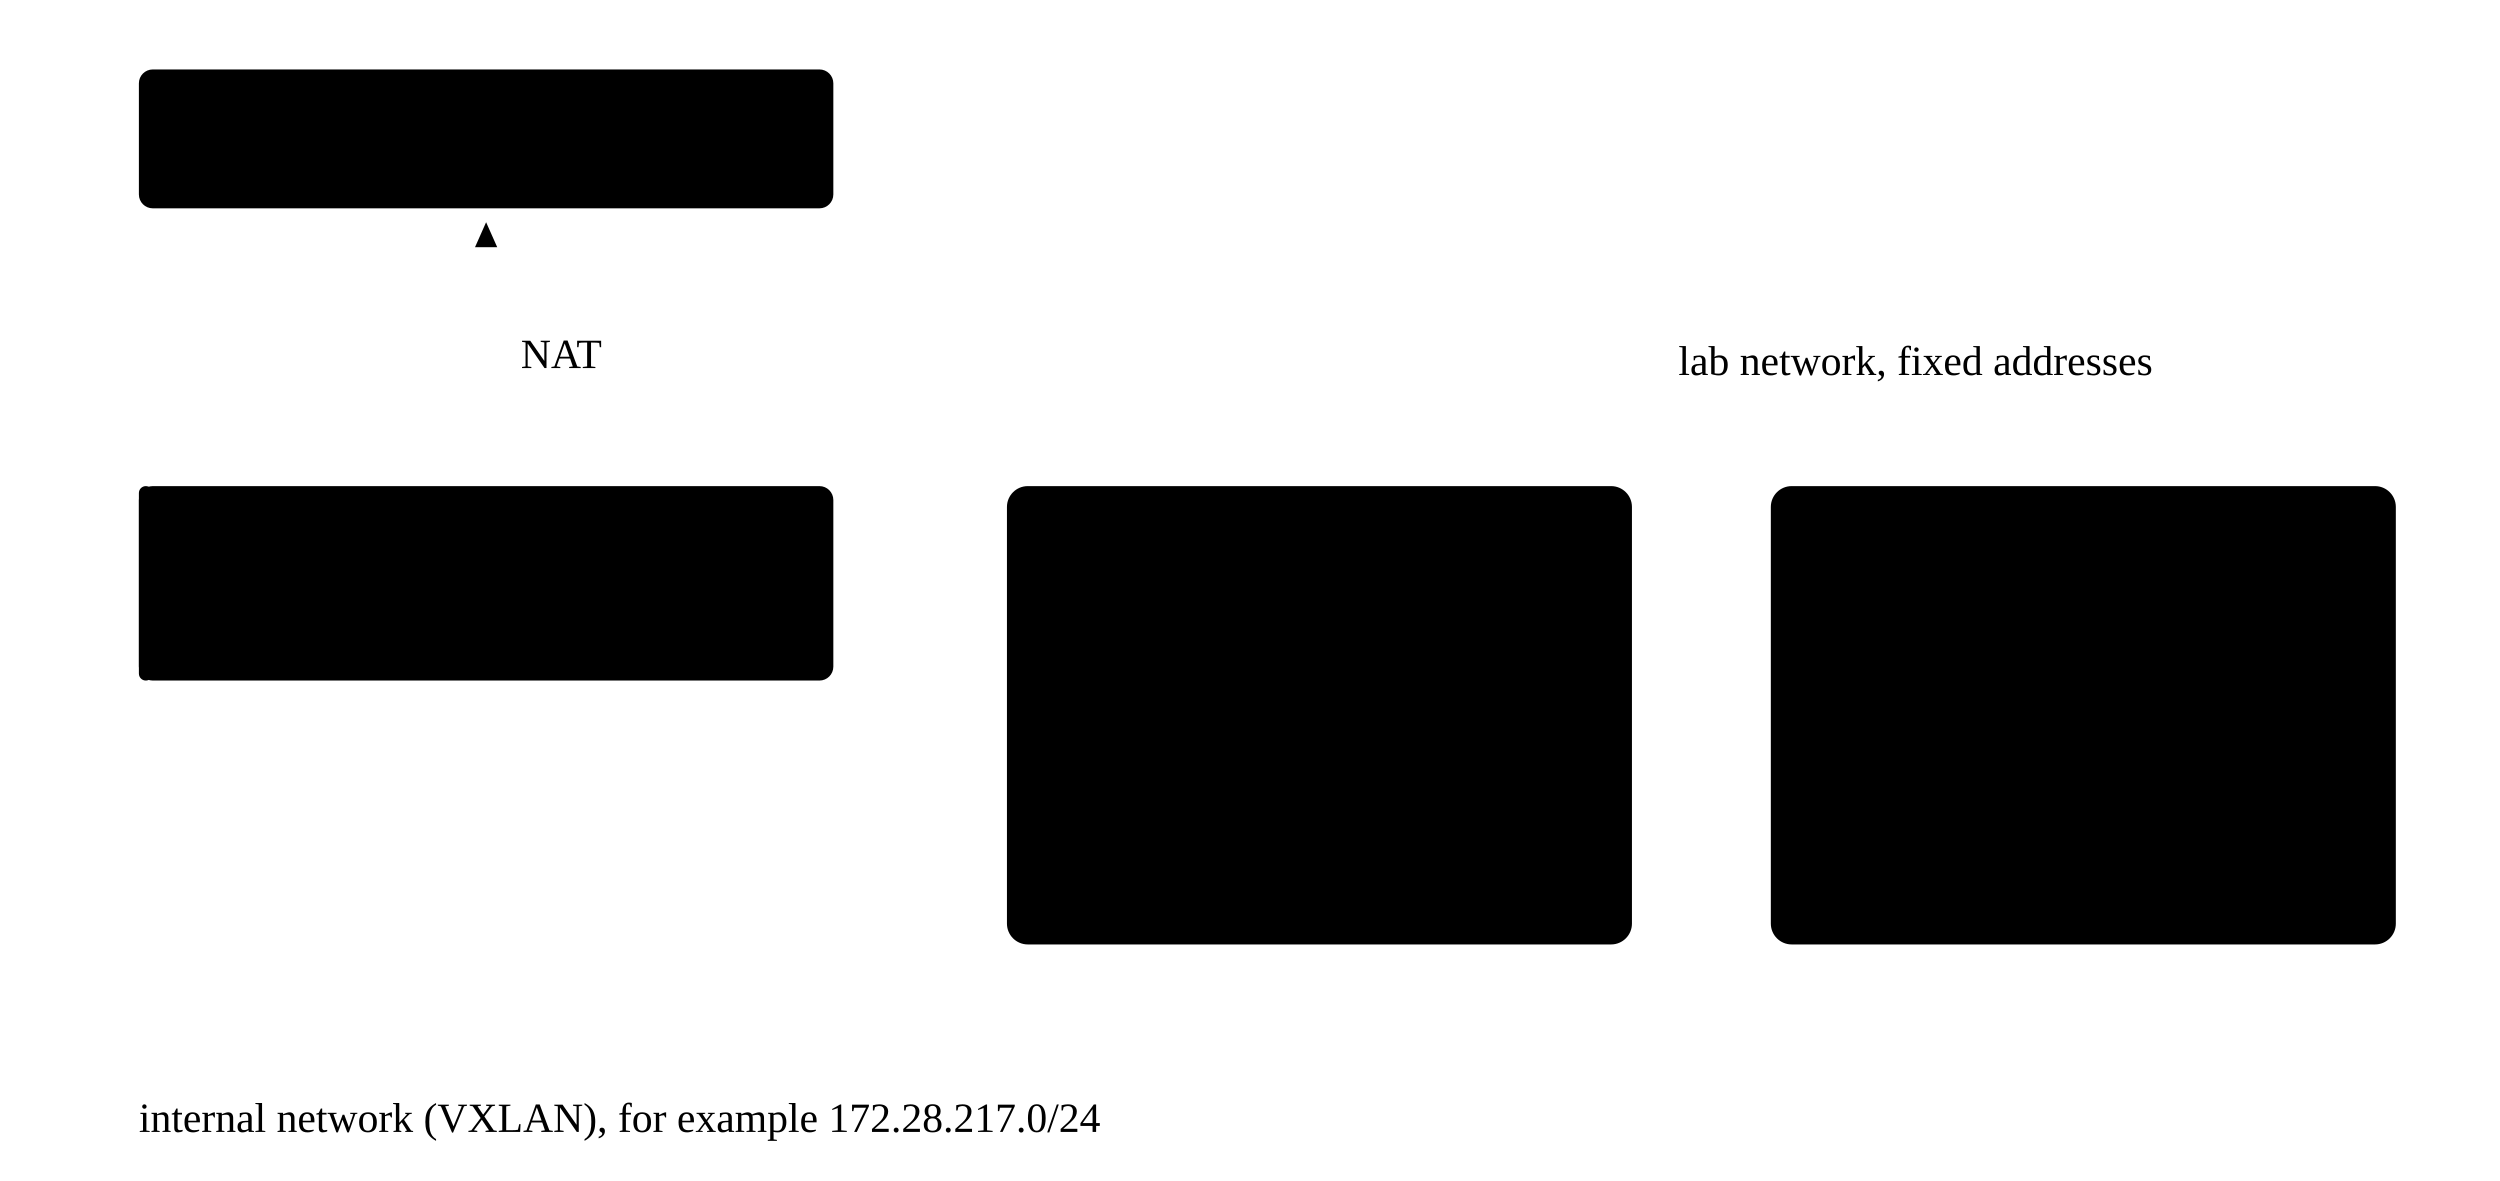
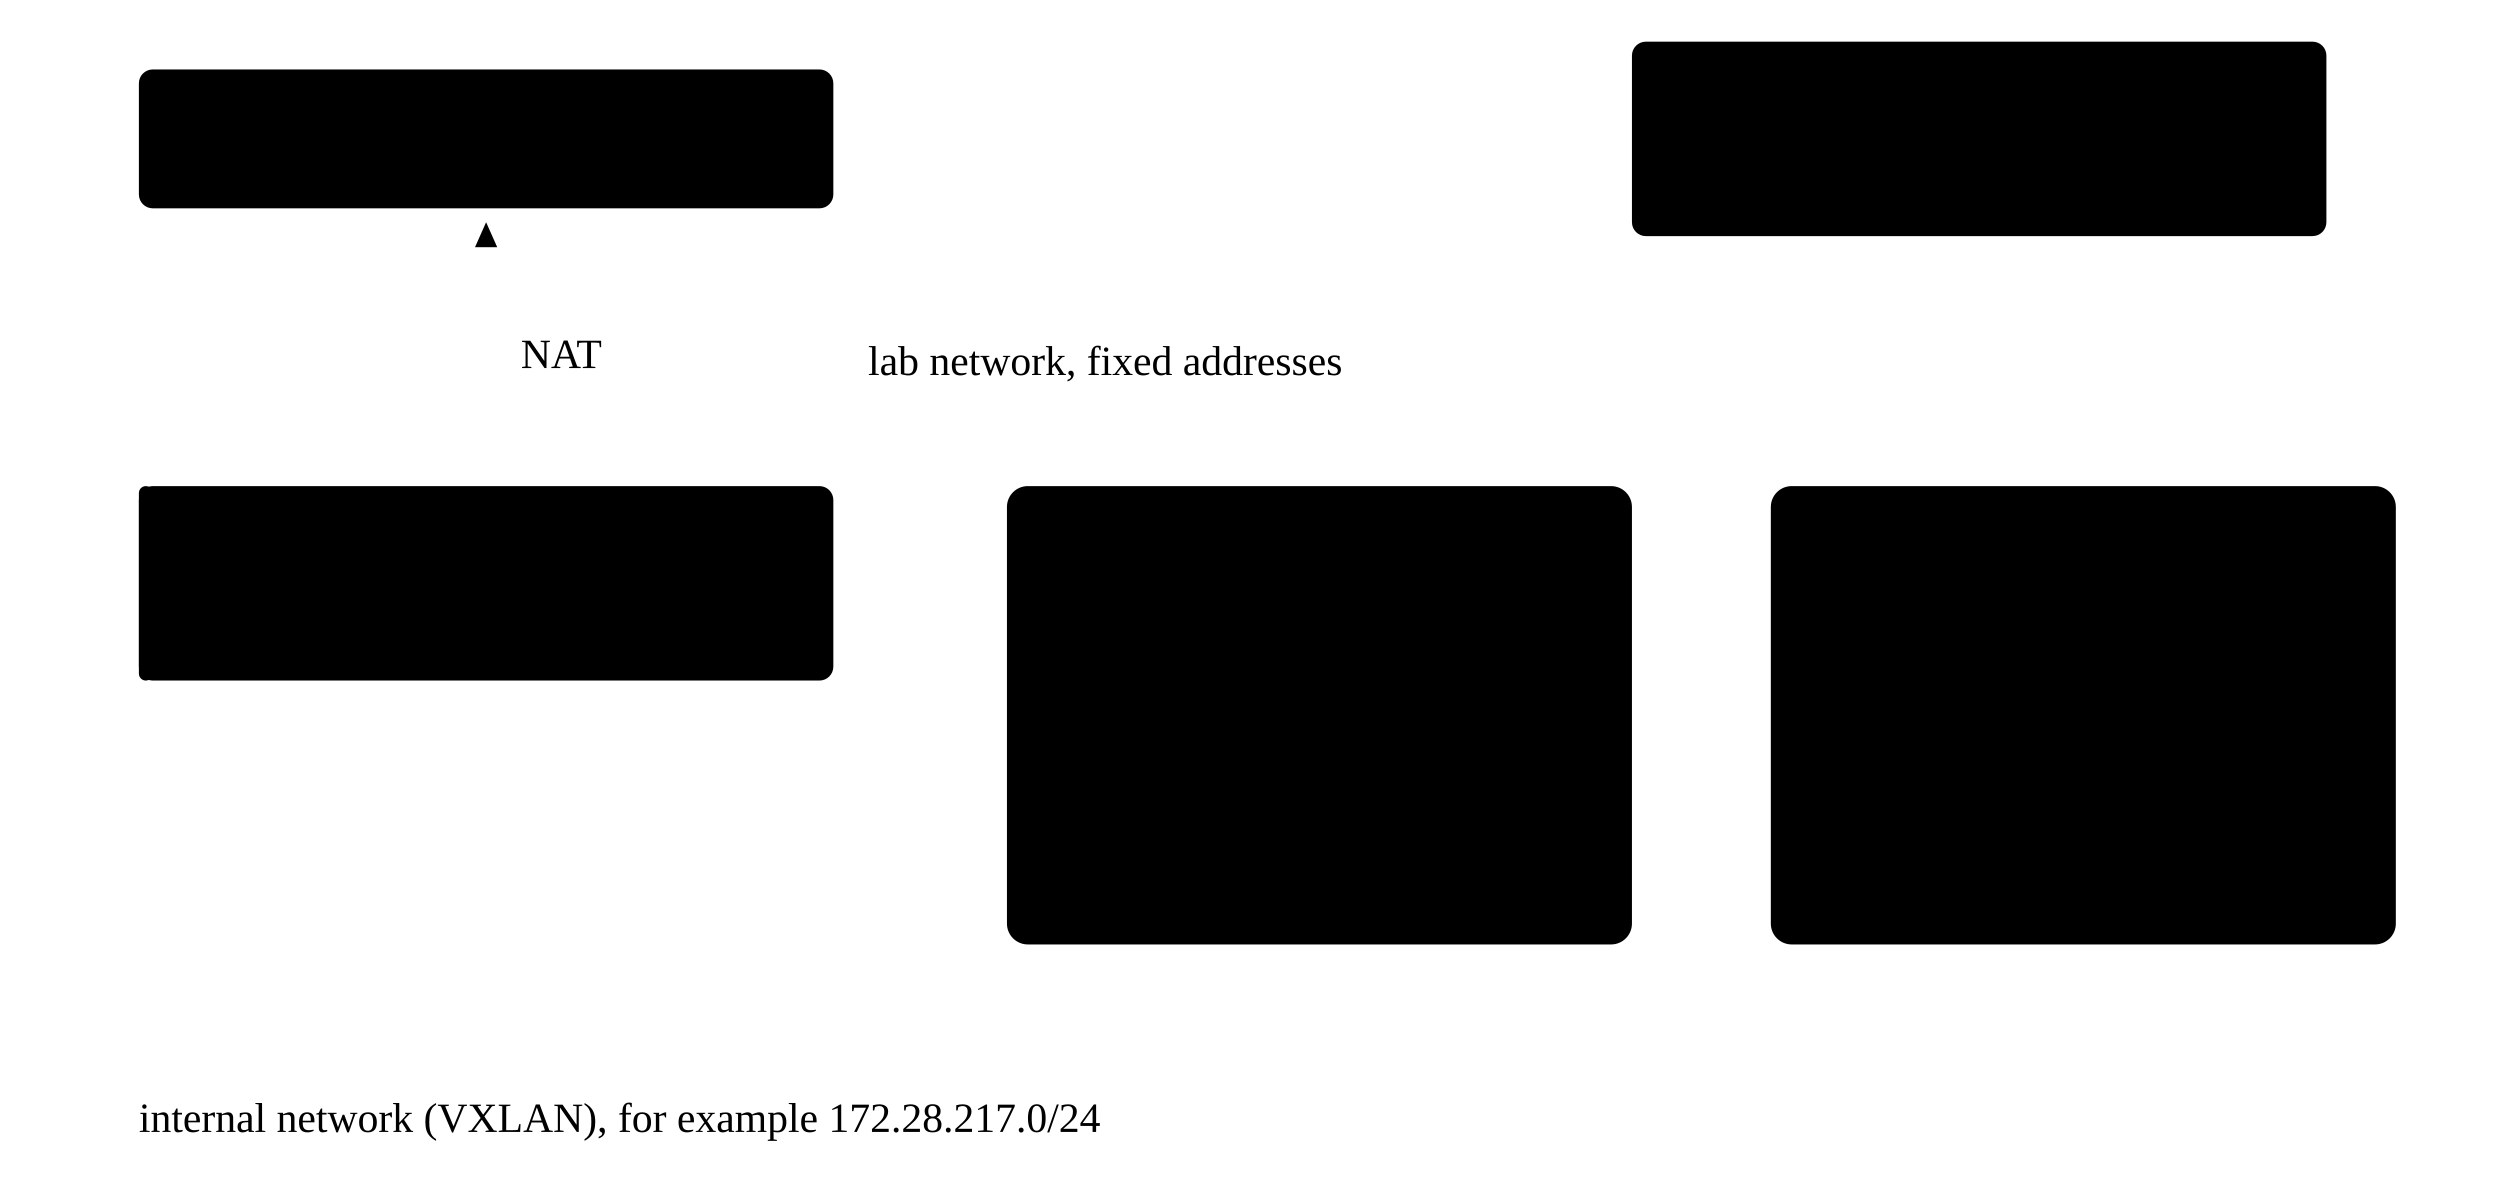
<svg xmlns="http://www.w3.org/2000/svg" viewBox="0 0 720 340" role="img" aria-labelledby="p0c2-lab-en-title p0c2-lab-en-desc">
  <defs>
    <marker id="p0c2-lab-en-head" viewBox="0 0 10 10" refX="9" refY="5" markerWidth="8" markerHeight="8" orient="auto-start-reverse">
      <path class="d-head" d="M 0 1 L 9 5 L 0 9 z" />
    </marker>
  </defs>
  <rect class="d-tile" x="40" y="20" width="200" height="40" rx="4" />
  <text class="d-title" x="140" y="45" text-anchor="middle">Internet</text>
  <path class="d-arrow" d="M 140 140 L 140 64" marker-end="url(#p0c2-lab-en-head)" />
  <text class="d-code" x="150" y="106" text-anchor="start">NAT</text>
  <path class="d-line" d="M 190 116 L 620 116" />
  <path class="d-line" d="M 190 116 L 190 140" />
  <path class="d-line" d="M 380 116 L 380 140" />
  <path class="d-line" d="M 600 116 L 600 140" />
-   <text class="d-sub" x="620" y="108" text-anchor="end">lab network, fixed addresses</text>
+   <text class="d-sub" x="250" y="108" text-anchor="start">lab network, fixed addresses</text>
+   <rect class="d-tile" x="470" y="12" width="200" height="56" rx="4" />
+   <text class="d-title" x="570" y="37" text-anchor="middle">Client</text>
+   <text class="d-sub" x="570" y="54" text-anchor="middle">Kali, browser and SSH</text>
+   <path class="d-line" d="M 570 68 L 570 116" />
  <rect class="d-tile" x="40" y="140" width="200" height="56" rx="4" />
  <rect class="d-bar" x="40" y="140" width="4" height="56" rx="2" />
  <text class="d-title" x="140" y="165" text-anchor="middle">Front-end</text>
  <text class="d-sub" x="140" y="182" text-anchor="middle">gateway, web interface</text>
  <rect class="d-band d-band-2" x="290" y="140" width="180" height="132" rx="6" />
  <text class="d-label" x="302" y="160" text-anchor="start">NODE 1</text>
  <text class="d-sub" x="458" y="160" text-anchor="end">KVM</text>
  <rect class="d-tile" x="302" y="178" width="72" height="40" rx="4" />
  <text class="d-title" x="338" y="203" text-anchor="middle">VM</text>
  <rect class="d-tile" x="386" y="178" width="72" height="40" rx="4" />
  <text class="d-title" x="422" y="203" text-anchor="middle">VM</text>
  <rect class="d-band d-band-2" x="510" y="140" width="180" height="132" rx="6" />
  <text class="d-label" x="522" y="160" text-anchor="start">NODE 2</text>
  <text class="d-sub" x="678" y="160" text-anchor="end">KVM</text>
  <rect class="d-tile" x="522" y="178" width="72" height="40" rx="4" />
  <text class="d-title" x="558" y="203" text-anchor="middle">VM</text>
  <rect class="d-tile" x="606" y="178" width="72" height="40" rx="4" />
  <text class="d-title" x="642" y="203" text-anchor="middle">VM</text>
  <path class="d-line d-line-accent d-dashed" d="M 140 196 L 140 300" />
  <path class="d-line d-line-accent d-dashed" d="M 338 218 L 338 300" />
  <path class="d-line d-line-accent d-dashed" d="M 422 218 L 422 300" />
  <path class="d-line d-line-accent d-dashed" d="M 558 218 L 558 300" />
  <path class="d-line d-line-accent d-dashed" d="M 642 218 L 642 300" />
  <path class="d-line d-line-accent d-dashed" d="M 140 300 L 642 300" />
  <text class="d-sub" x="40" y="326" text-anchor="start">internal network (VXLAN), for example 172.28.217.0/24</text>
</svg>
